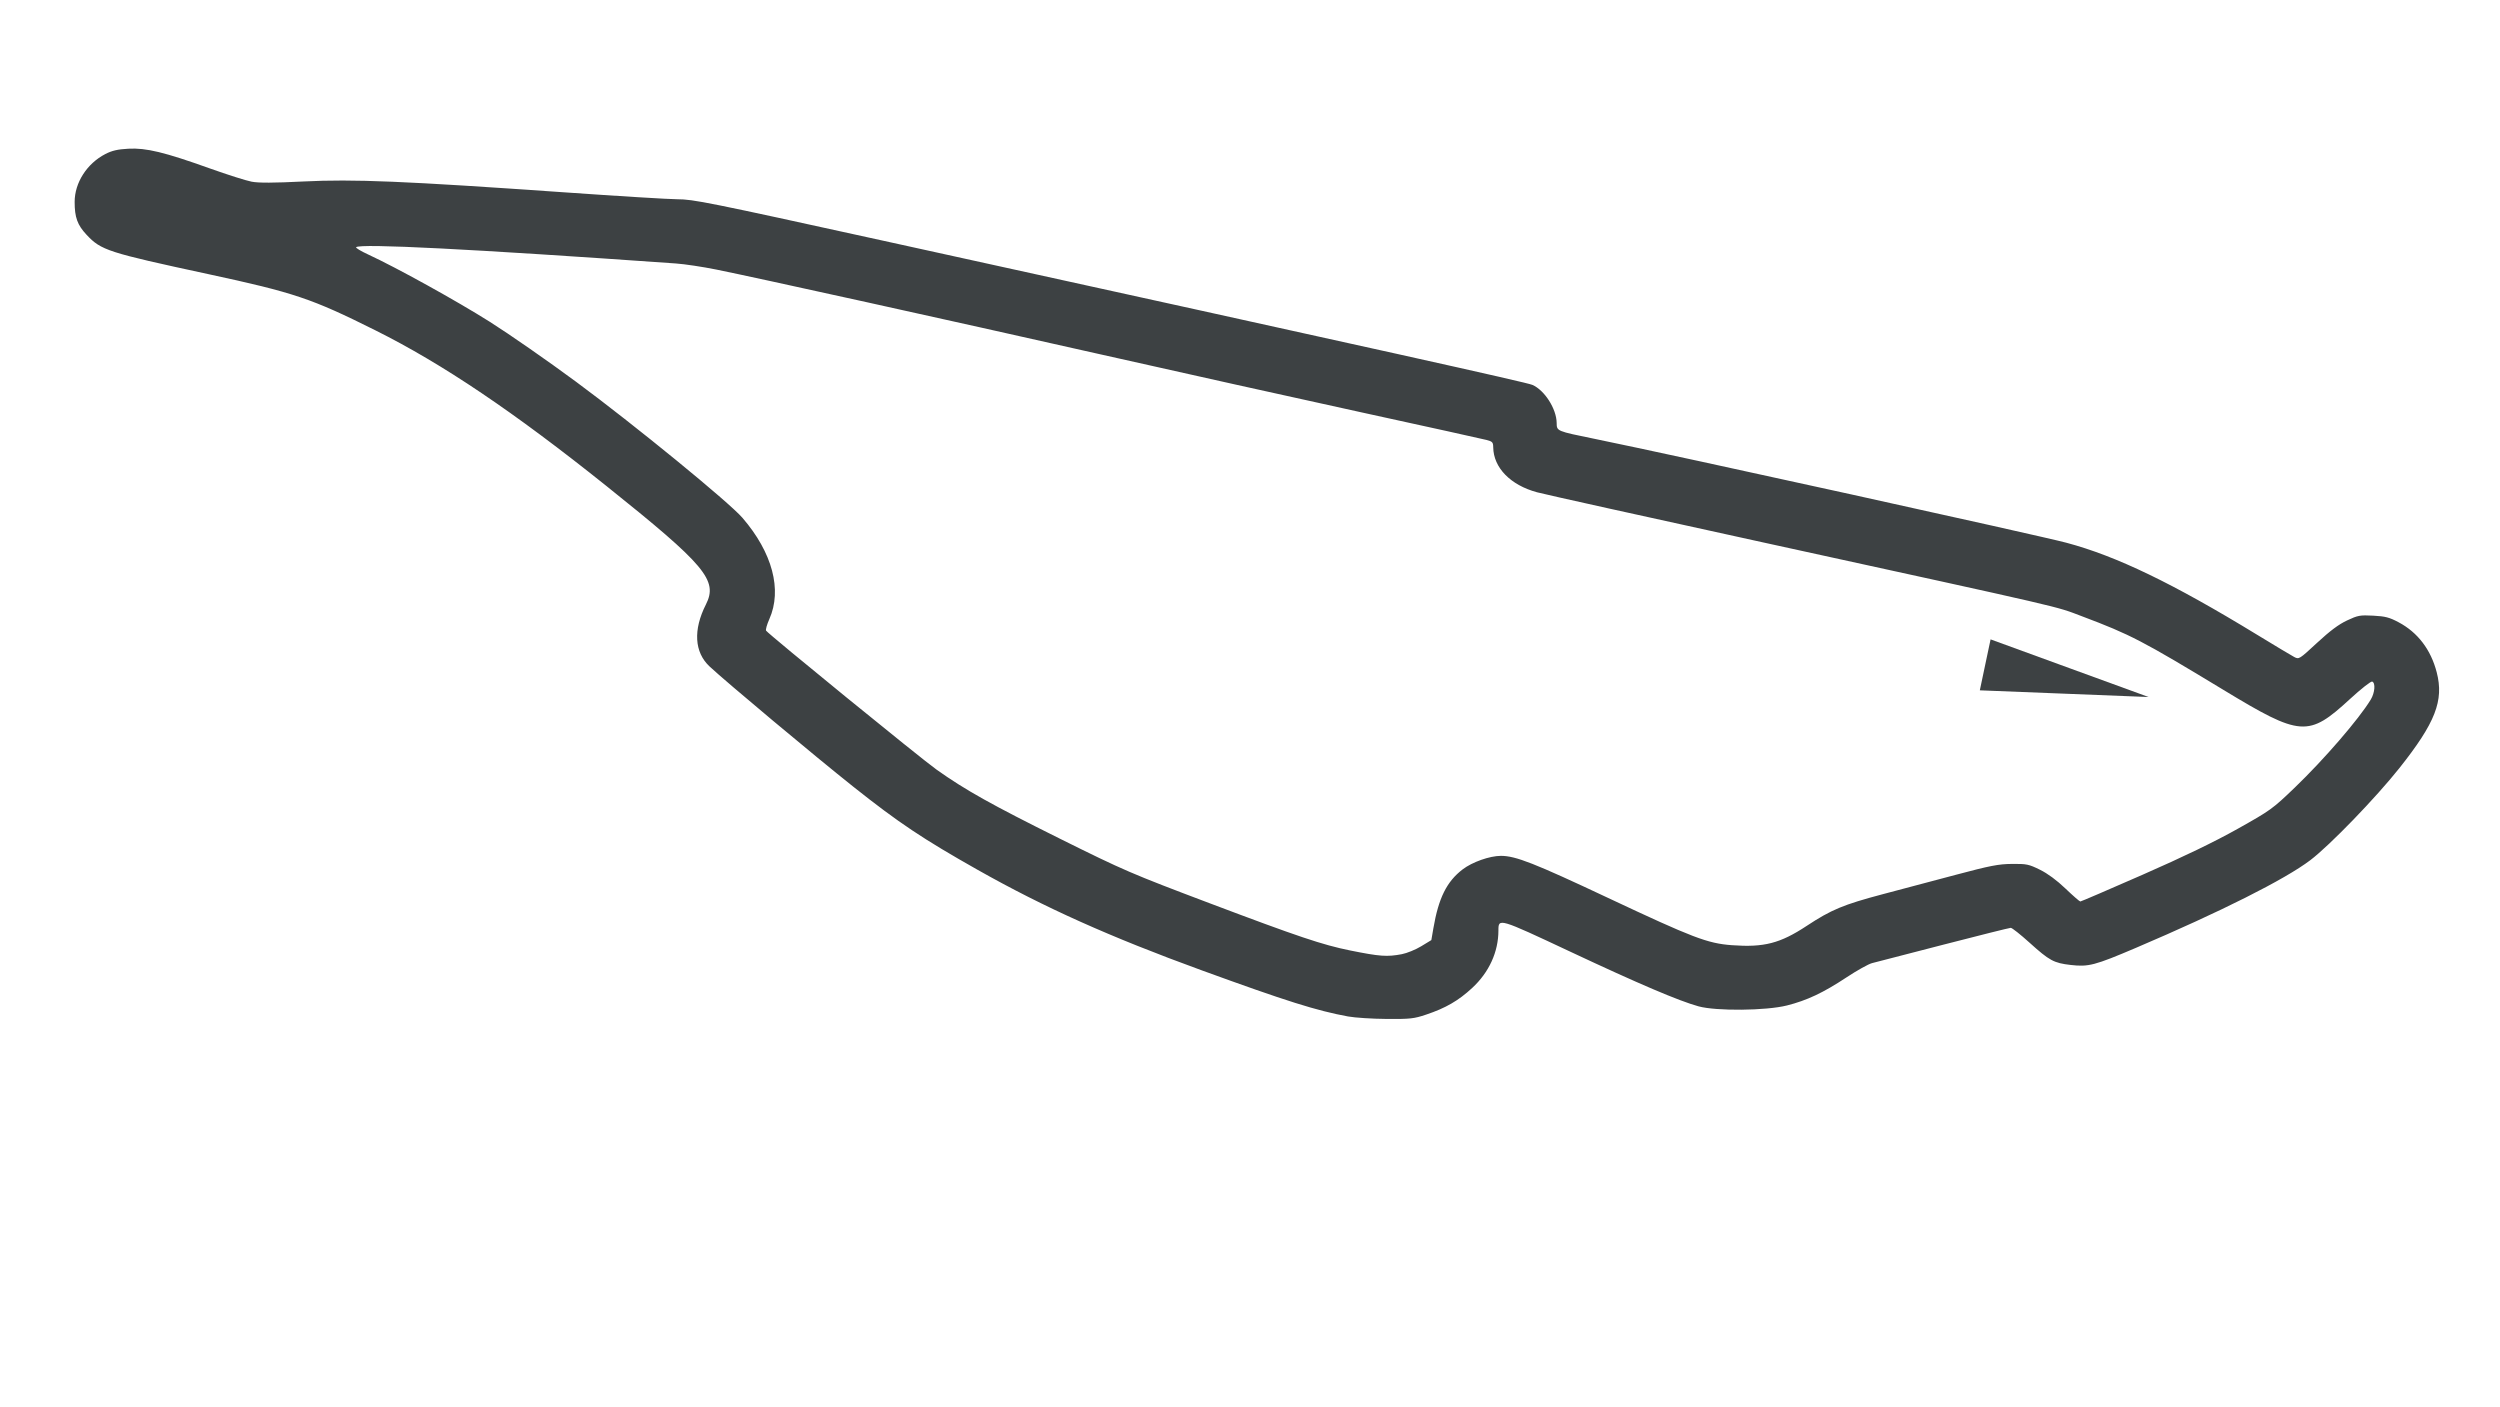
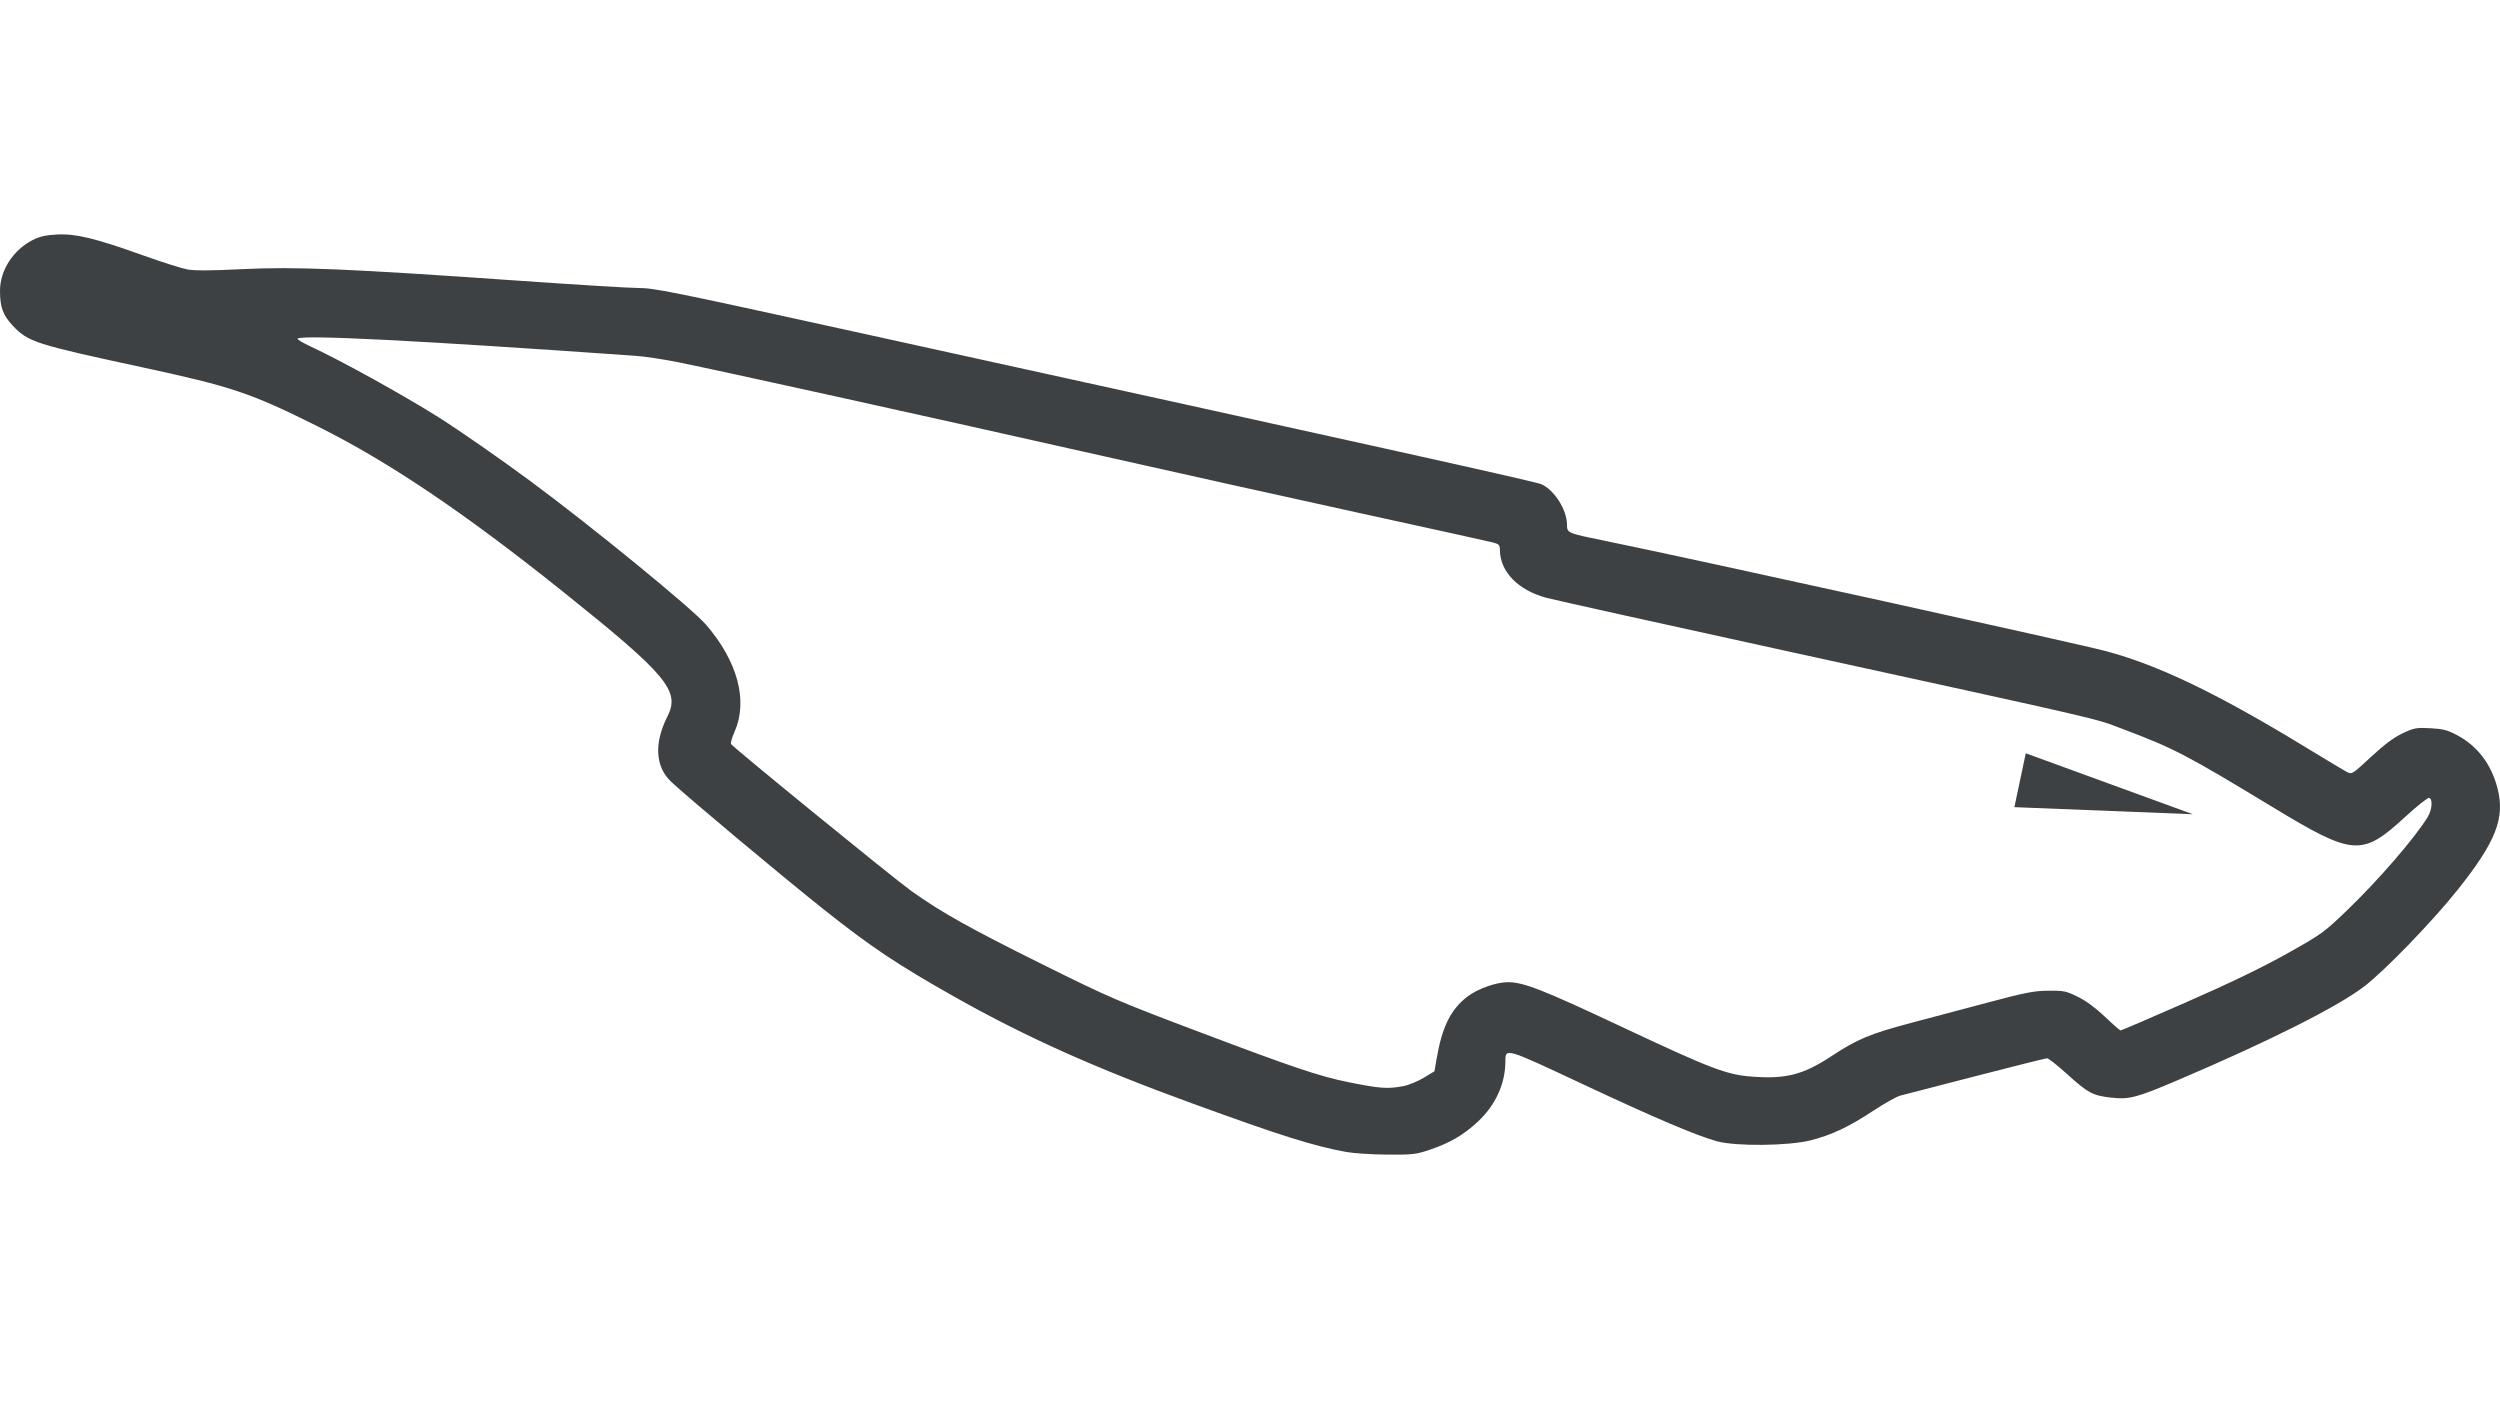
<svg xmlns="http://www.w3.org/2000/svg" width="128" height="72" viewBox="0 0 128 72" fill="none">
-   <path d="M69.02 52.043C67.412 51.748 65.864 51.26 61.528 49.681C56.834 47.971 53.485 46.47 50.067 44.542C47.259 42.957 46.008 42.122 43.685 40.276C41.71 38.707 37.156 34.897 36.328 34.121C35.552 33.394 35.484 32.249 36.142 30.951C36.77 29.713 36.126 28.945 31.056 24.889C26.307 21.089 22.659 18.63 19.236 16.921C15.953 15.281 15.07 14.984 10.651 14.032C5.519 12.926 5.175 12.815 4.433 12.021C3.962 11.518 3.821 11.129 3.822 10.337C3.822 9.354 4.451 8.374 5.393 7.887C5.734 7.711 6.019 7.645 6.573 7.614C7.482 7.564 8.416 7.79 10.752 8.626C11.648 8.946 12.609 9.251 12.887 9.303C13.249 9.371 14.01 9.368 15.55 9.291C18.103 9.164 20.661 9.271 28.89 9.847C31.678 10.043 34.283 10.202 34.679 10.202C35.498 10.202 36.204 10.344 45.213 12.323C71.176 18.026 78.157 19.576 78.457 19.706C79.079 19.974 79.69 20.928 79.701 21.647C79.708 22.079 79.679 22.067 81.663 22.473C85.847 23.329 104.406 27.416 105.798 27.788C108.364 28.473 111.24 29.86 115.55 32.491C116.465 33.05 117.325 33.565 117.462 33.637C117.709 33.767 117.718 33.761 118.639 32.908C119.297 32.299 119.743 31.966 120.171 31.766C120.728 31.505 120.831 31.487 121.511 31.522C122.131 31.555 122.337 31.609 122.814 31.863C123.792 32.384 124.46 33.263 124.76 34.423C125.135 35.871 124.693 37.003 122.849 39.326C121.64 40.849 119.286 43.283 118.292 44.038C116.992 45.026 113.713 46.674 109.348 48.535C107.253 49.428 106.931 49.512 106.019 49.406C105.153 49.306 104.933 49.186 103.911 48.264C103.45 47.847 103.018 47.506 102.952 47.505C102.885 47.505 101.335 47.893 99.505 48.366C97.676 48.839 96.031 49.265 95.848 49.312C95.666 49.359 95.079 49.686 94.545 50.039C93.347 50.831 92.516 51.222 91.488 51.481C90.419 51.749 87.874 51.774 86.966 51.525C85.965 51.25 83.904 50.372 80.381 48.718C76.725 47.002 76.719 47 76.719 47.639C76.719 48.737 76.243 49.781 75.374 50.585C74.672 51.235 74.021 51.612 73.018 51.948C72.392 52.158 72.203 52.179 70.995 52.17C70.262 52.165 69.373 52.107 69.02 52.043ZM71.773 48.854C72.032 48.805 72.479 48.623 72.765 48.449L73.285 48.133L73.389 47.527C73.654 45.98 74.072 45.137 74.884 44.515C75.377 44.137 76.272 43.82 76.847 43.82C77.601 43.82 78.539 44.188 82.337 45.975C86.681 48.018 87.423 48.301 88.671 48.394C90.317 48.515 91.144 48.302 92.508 47.402C93.765 46.574 94.379 46.318 96.404 45.781C97.319 45.539 98.998 45.093 100.135 44.791C101.9 44.321 102.32 44.239 103.013 44.233C103.76 44.225 103.871 44.248 104.443 44.529C104.843 44.726 105.307 45.068 105.754 45.496C106.135 45.86 106.476 46.157 106.512 46.157C106.548 46.157 107.98 45.542 109.693 44.79C111.816 43.858 113.367 43.109 114.561 42.44C116.256 41.489 116.35 41.422 117.492 40.325C118.998 38.877 120.779 36.814 121.382 35.82C121.594 35.469 121.635 34.964 121.456 34.896C121.392 34.871 120.881 35.273 120.32 35.789C118.189 37.752 117.801 37.724 113.843 35.324C109.673 32.797 109.084 32.491 106.601 31.555C105.174 31.017 106.174 31.249 90.292 27.776C84.285 26.463 79.067 25.306 78.697 25.205C77.334 24.836 76.468 23.947 76.453 22.902C76.45 22.645 76.412 22.604 76.112 22.526C75.927 22.477 73.065 21.846 69.753 21.123C66.44 20.4 60.413 19.06 56.359 18.146C48.486 16.37 38.74 14.219 36.674 13.801C35.982 13.661 35.052 13.521 34.607 13.49C24.08 12.746 18.432 12.459 18.234 12.657C18.201 12.691 18.474 12.857 18.842 13.026C20.302 13.701 23.376 15.402 25.079 16.477C26.067 17.101 28.048 18.478 29.48 19.536C32.484 21.756 37.323 25.712 38.012 26.511C39.548 28.291 40.055 30.2 39.391 31.696C39.267 31.974 39.192 32.241 39.223 32.289C39.343 32.472 47.139 38.827 47.955 39.407C49.421 40.448 50.764 41.2 54.292 42.953C57.544 44.568 57.91 44.726 61.932 46.245C66.464 47.957 67.713 48.377 69.124 48.663C70.648 48.971 71.016 48.998 71.773 48.854Z" fill="#3D4143" />
-   <path d="M101.367 35.345L101.642 34.041L101.918 32.736L105.963 34.212L110.008 35.687L105.688 35.516L101.367 35.345Z" fill="#3D4143" />
+   <path d="M68.935 58.982C67.235 58.671 65.598 58.155 61.014 56.485C56.05 54.677 52.51 53.089 48.896 51.051C45.927 49.376 44.605 48.492 42.149 46.541C40.06 44.881 35.245 40.853 34.37 40.033C33.549 39.264 33.478 38.054 34.173 36.681C34.837 35.372 34.156 34.56 28.796 30.271C23.775 26.254 19.917 23.653 16.298 21.846C12.826 20.113 11.893 19.799 7.221 18.792C1.795 17.623 1.431 17.506 0.646 16.666C0.149 16.134 -0.001 15.723 1.71303e-06 14.886C0.001 13.846 0.665 12.81 1.662 12.295C2.022 12.109 2.323 12.039 2.909 12.007C3.87 11.954 4.857 12.193 7.327 13.076C8.275 13.415 9.292 13.738 9.586 13.793C9.967 13.864 10.773 13.861 12.401 13.78C15.1 13.646 17.805 13.758 26.505 14.368C29.453 14.574 32.208 14.743 32.626 14.743C33.493 14.743 34.239 14.893 43.764 16.986C71.215 23.015 78.596 24.654 78.914 24.791C79.571 25.075 80.217 26.084 80.229 26.844C80.236 27.301 80.205 27.288 82.303 27.717C86.727 28.623 106.35 32.944 107.821 33.337C110.535 34.061 113.575 35.528 118.133 38.31C119.1 38.9 120.009 39.445 120.154 39.521C120.415 39.658 120.425 39.653 121.399 38.75C122.095 38.106 122.566 37.755 123.018 37.543C123.607 37.267 123.716 37.247 124.435 37.285C125.09 37.32 125.308 37.377 125.812 37.645C126.847 38.197 127.553 39.126 127.87 40.352C128.266 41.883 127.8 43.08 125.85 45.536C124.571 47.147 122.083 49.72 121.032 50.518C119.657 51.562 116.19 53.305 111.575 55.273C109.36 56.217 109.019 56.306 108.055 56.194C107.139 56.088 106.906 55.962 105.827 54.986C105.338 54.545 104.882 54.184 104.812 54.184C104.742 54.184 103.102 54.594 101.168 55.094C99.234 55.595 97.494 56.045 97.301 56.094C97.109 56.144 96.488 56.49 95.923 56.864C94.657 57.7 93.778 58.114 92.691 58.388C91.561 58.672 88.87 58.698 87.91 58.434C86.851 58.144 84.672 57.215 80.948 55.467C77.082 53.652 77.076 53.65 77.076 54.326C77.076 55.487 76.572 56.59 75.654 57.441C74.912 58.127 74.223 58.526 73.162 58.882C72.501 59.104 72.301 59.126 71.024 59.116C70.249 59.111 69.309 59.05 68.935 58.982V58.982ZM71.846 55.611C72.12 55.559 72.592 55.366 72.895 55.182L73.445 54.848L73.555 54.207C73.835 52.572 74.277 51.68 75.135 51.023C75.657 50.623 76.604 50.288 77.211 50.288C78.008 50.288 79 50.677 83.016 52.566C87.609 54.726 88.393 55.026 89.713 55.124C91.453 55.252 92.327 55.026 93.77 54.075C95.099 53.199 95.748 52.929 97.889 52.361C98.856 52.105 100.631 51.634 101.834 51.314C103.7 50.817 104.144 50.731 104.876 50.724C105.667 50.716 105.784 50.741 106.388 51.038C106.812 51.246 107.302 51.608 107.775 52.059C108.178 52.444 108.539 52.759 108.577 52.759C108.615 52.759 110.128 52.108 111.94 51.313C114.185 50.328 115.824 49.536 117.086 48.829C118.879 47.824 118.978 47.752 120.185 46.592C121.778 45.061 123.661 42.88 124.298 41.829C124.523 41.458 124.566 40.925 124.377 40.852C124.309 40.826 123.769 41.251 123.176 41.797C120.923 43.871 120.513 43.842 116.327 41.305C111.919 38.633 111.296 38.309 108.67 37.32C107.161 36.751 108.218 36.996 91.427 33.324C85.076 31.935 79.559 30.712 79.167 30.606C77.726 30.216 76.81 29.275 76.795 28.171C76.791 27.9 76.751 27.856 76.434 27.773C76.238 27.722 73.212 27.054 69.71 26.29C66.208 25.525 59.836 24.109 55.549 23.142C47.224 21.265 36.92 18.991 34.736 18.549C34.004 18.401 33.02 18.252 32.55 18.219C21.419 17.433 15.448 17.13 15.238 17.339C15.203 17.374 15.493 17.549 15.881 17.729C17.425 18.442 20.675 20.24 22.475 21.377C23.521 22.038 25.615 23.493 27.129 24.612C30.305 26.959 35.422 31.142 36.15 31.986C37.774 33.869 38.31 35.887 37.608 37.469C37.477 37.763 37.398 38.045 37.431 38.096C37.557 38.289 45.8 45.008 46.663 45.621C48.213 46.723 49.633 47.517 53.363 49.371C56.801 51.079 57.189 51.246 61.442 52.852C66.233 54.662 67.554 55.106 69.045 55.408C70.657 55.734 71.046 55.762 71.846 55.611V55.611Z" fill="#3D4143" />
+   <path d="M103.137 41.327L103.428 39.948L103.719 38.568L107.996 40.129L112.273 41.689L107.705 41.508L103.137 41.327Z" fill="#3D4143" />
</svg>
